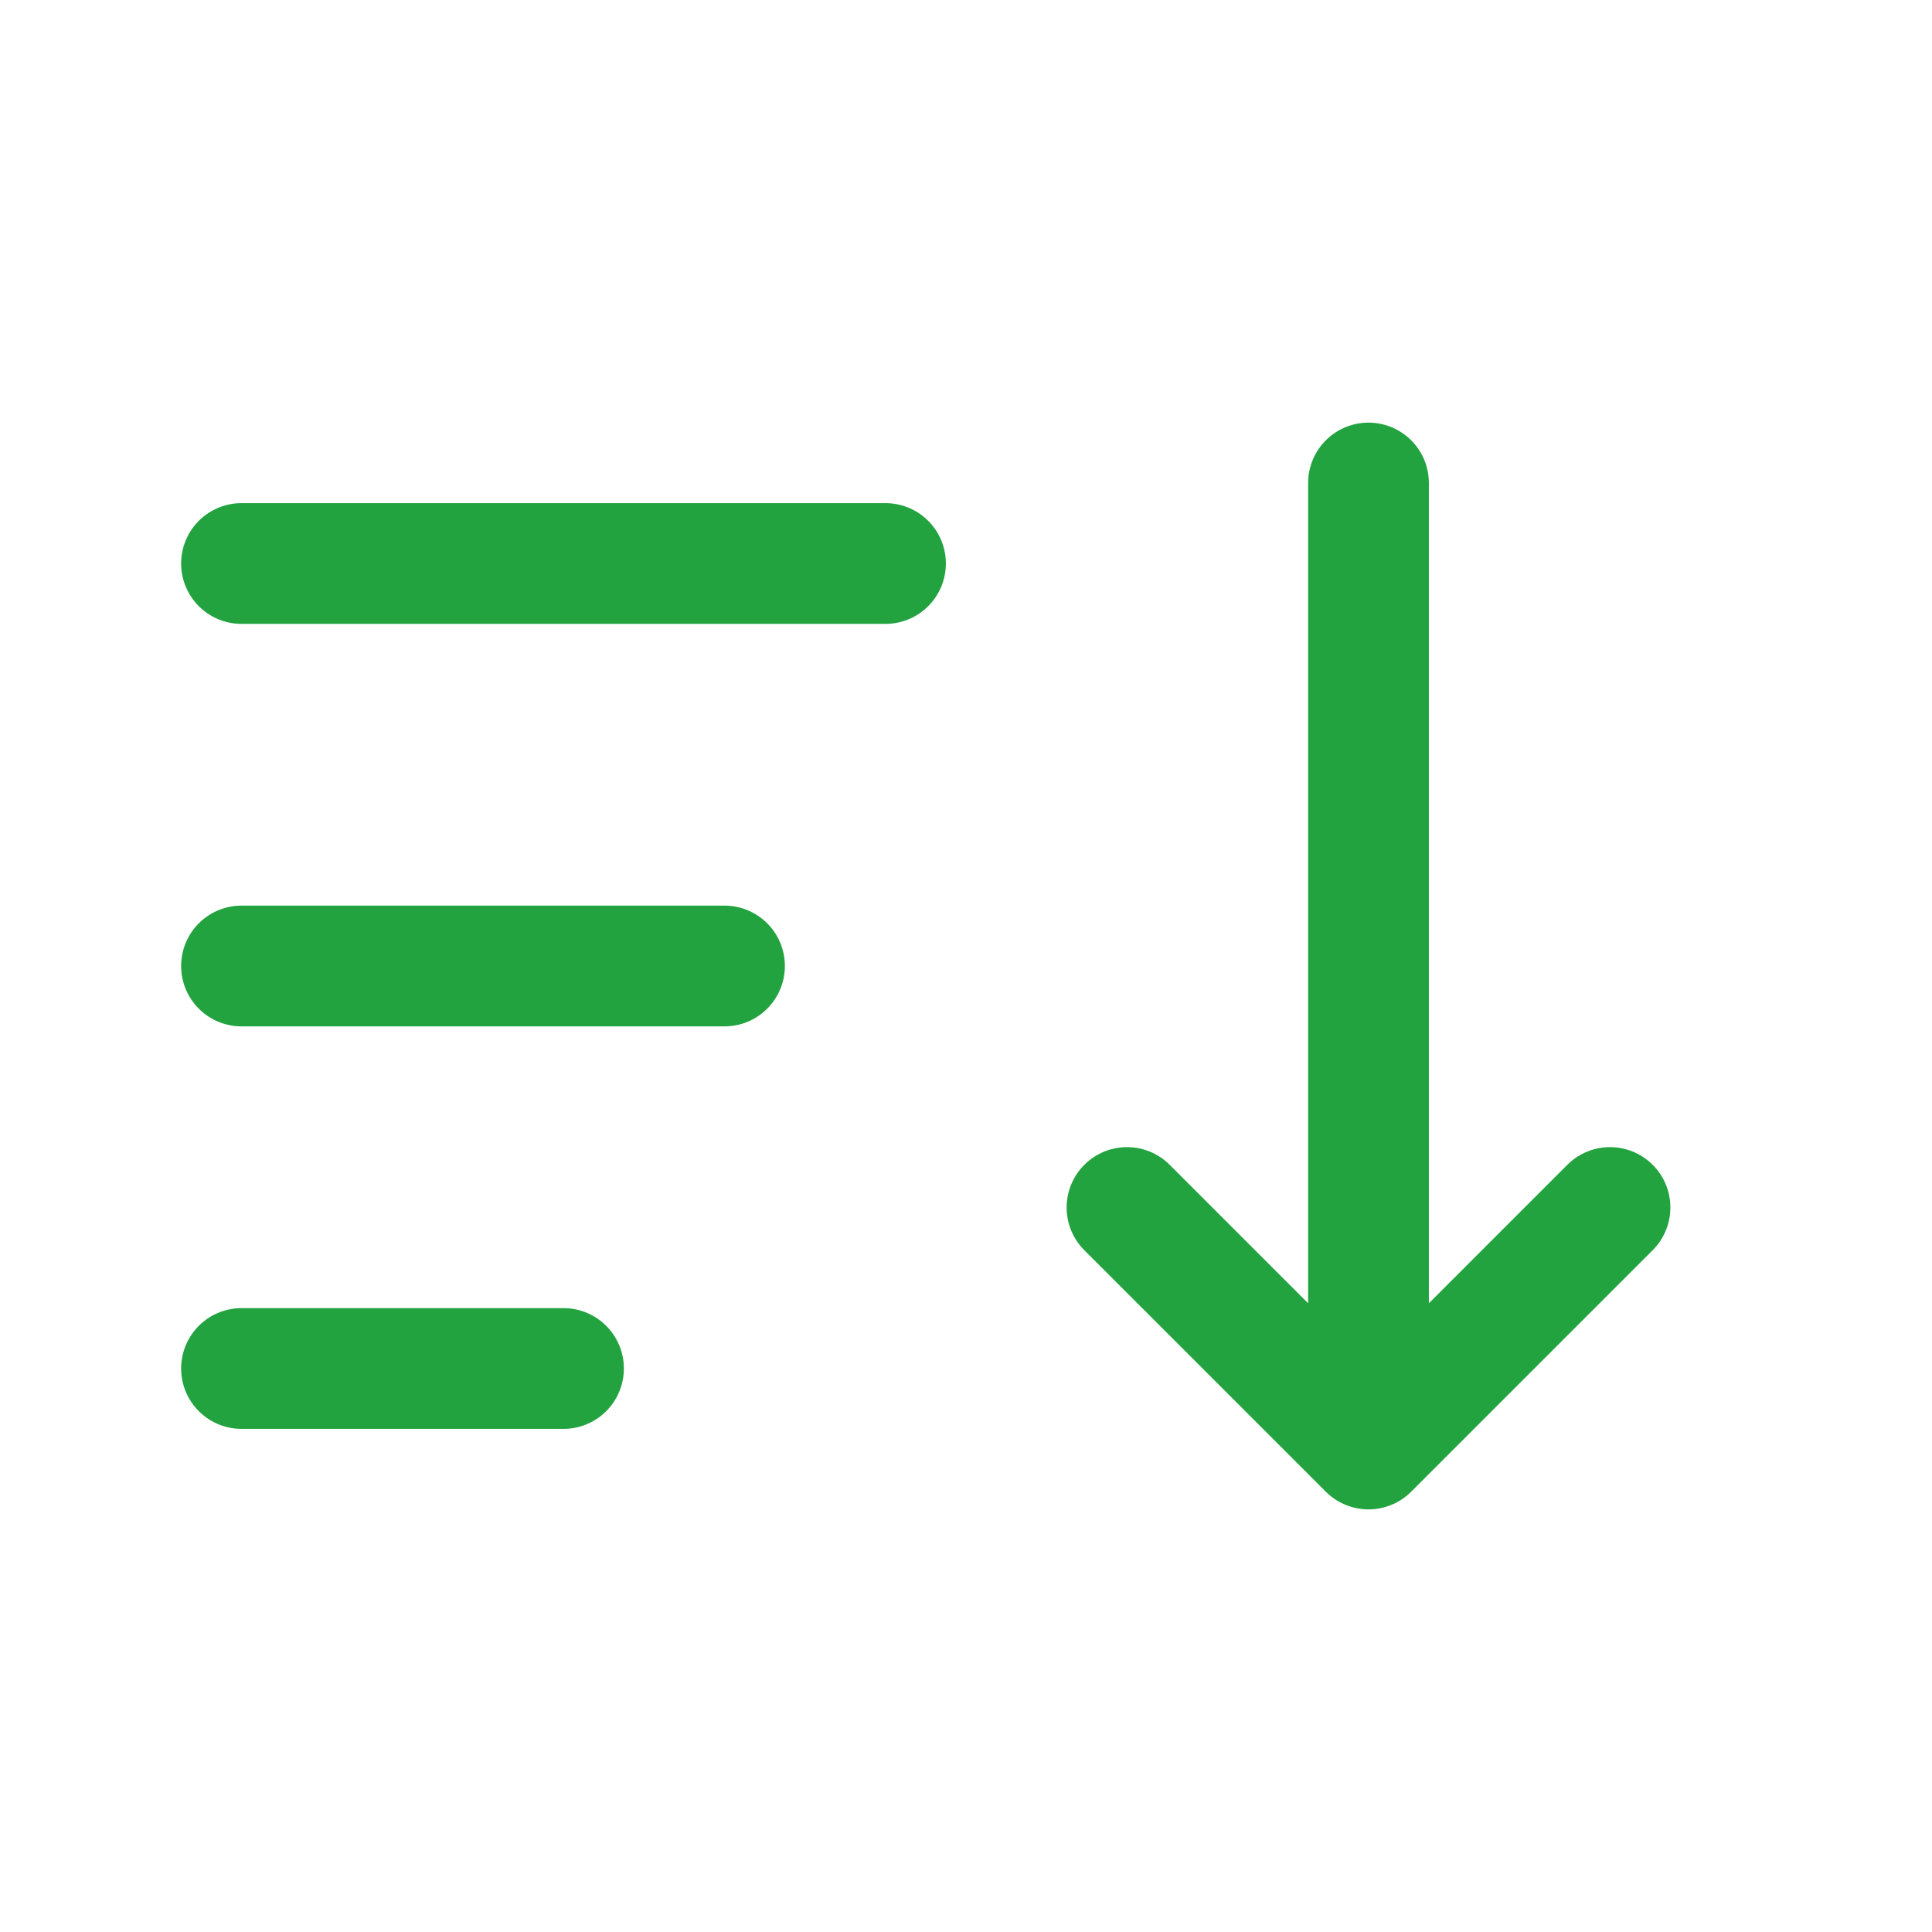
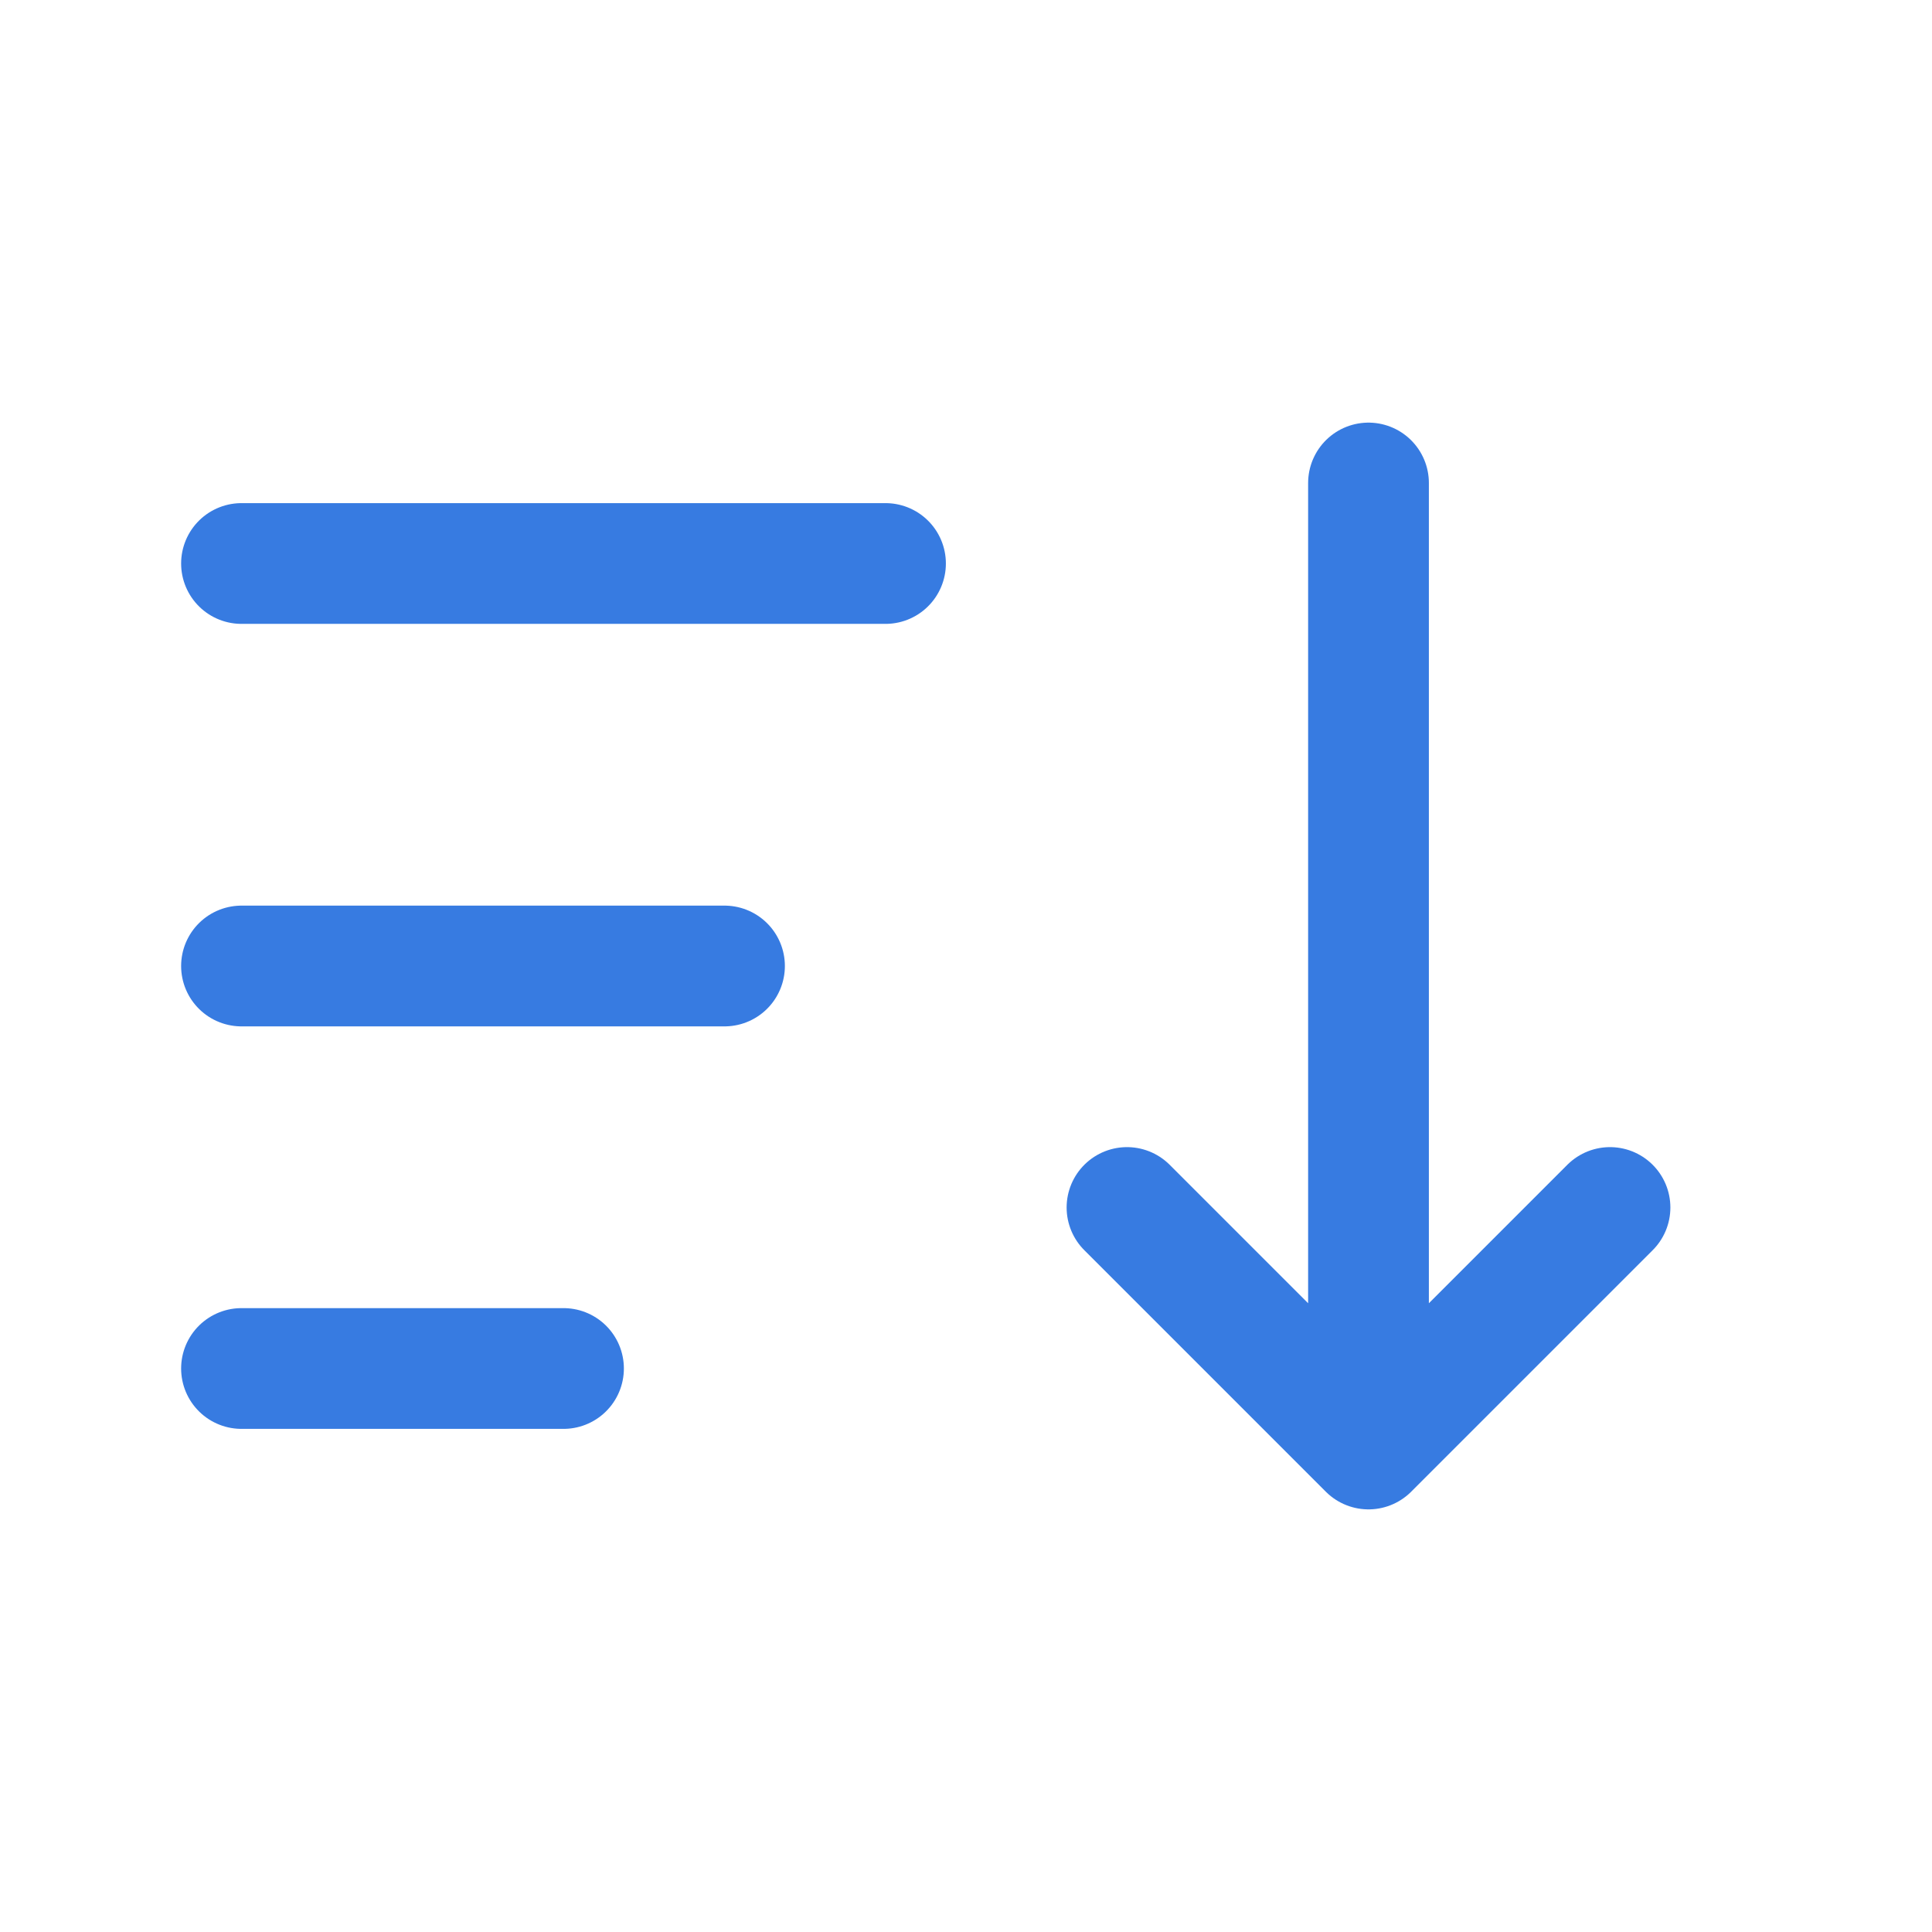
<svg xmlns="http://www.w3.org/2000/svg" width="24" height="24" viewBox="0 0 24 24" fill="none">
-   <path d="M3 7H11" stroke="#22A33F" stroke-width="1.5" stroke-linecap="round" stroke-linejoin="round" />
-   <path d="M3 12H9" stroke="#22A33F" stroke-width="1.5" stroke-linecap="round" stroke-linejoin="round" />
-   <path d="M3 17H7" stroke="#22A33F" stroke-width="1.5" stroke-linecap="round" stroke-linejoin="round" />
-   <path d="M17 18L20 15M17 18L14 15M17 18L17 6" stroke="#22A33F" stroke-width="1.5" stroke-linecap="round" stroke-linejoin="round" />
+   <path d="M3 7H11" stroke="#377BE1" stroke-width="1.5" stroke-linecap="round" stroke-linejoin="round" />
+   <path d="M3 12H9" stroke="#377BE1" stroke-width="1.5" stroke-linecap="round" stroke-linejoin="round" />
+   <path d="M3 17H7" stroke="#377BE1" stroke-width="1.5" stroke-linecap="round" stroke-linejoin="round" />
+   <path d="M17 18L20 15M17 18L14 15M17 18L17 6" stroke="#377BE1" stroke-width="1.5" stroke-linecap="round" stroke-linejoin="round" />
</svg>
